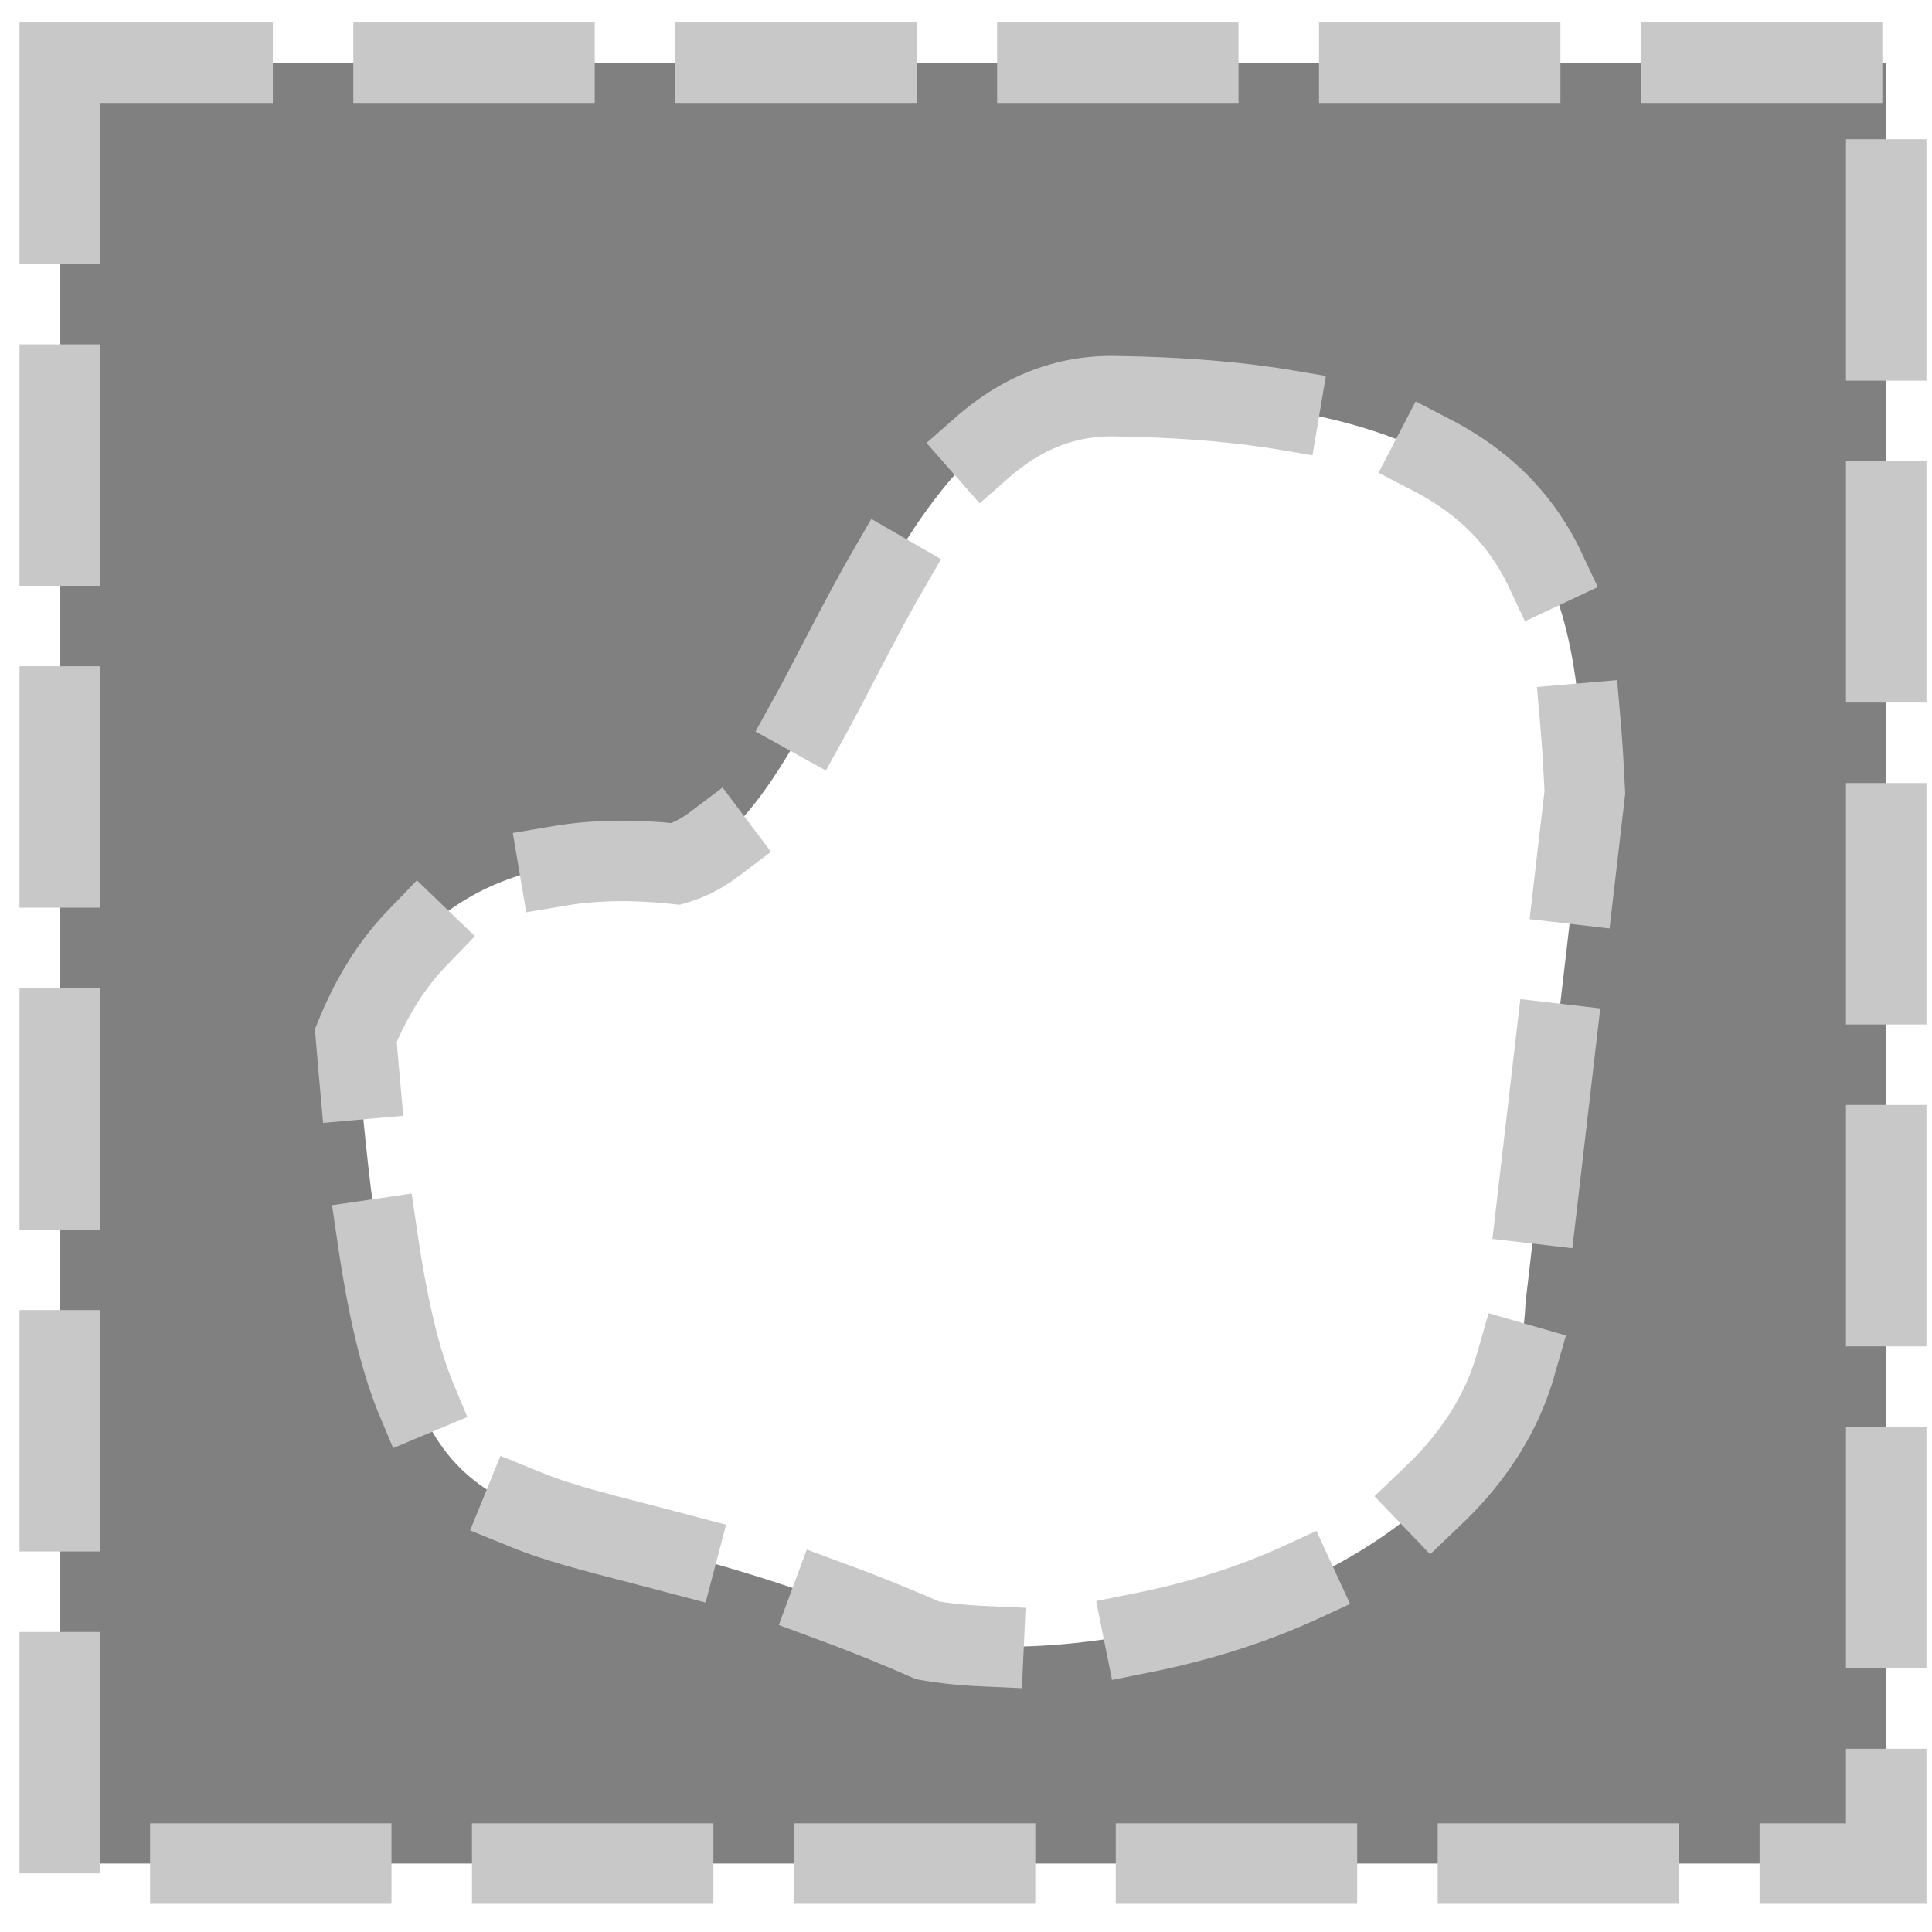
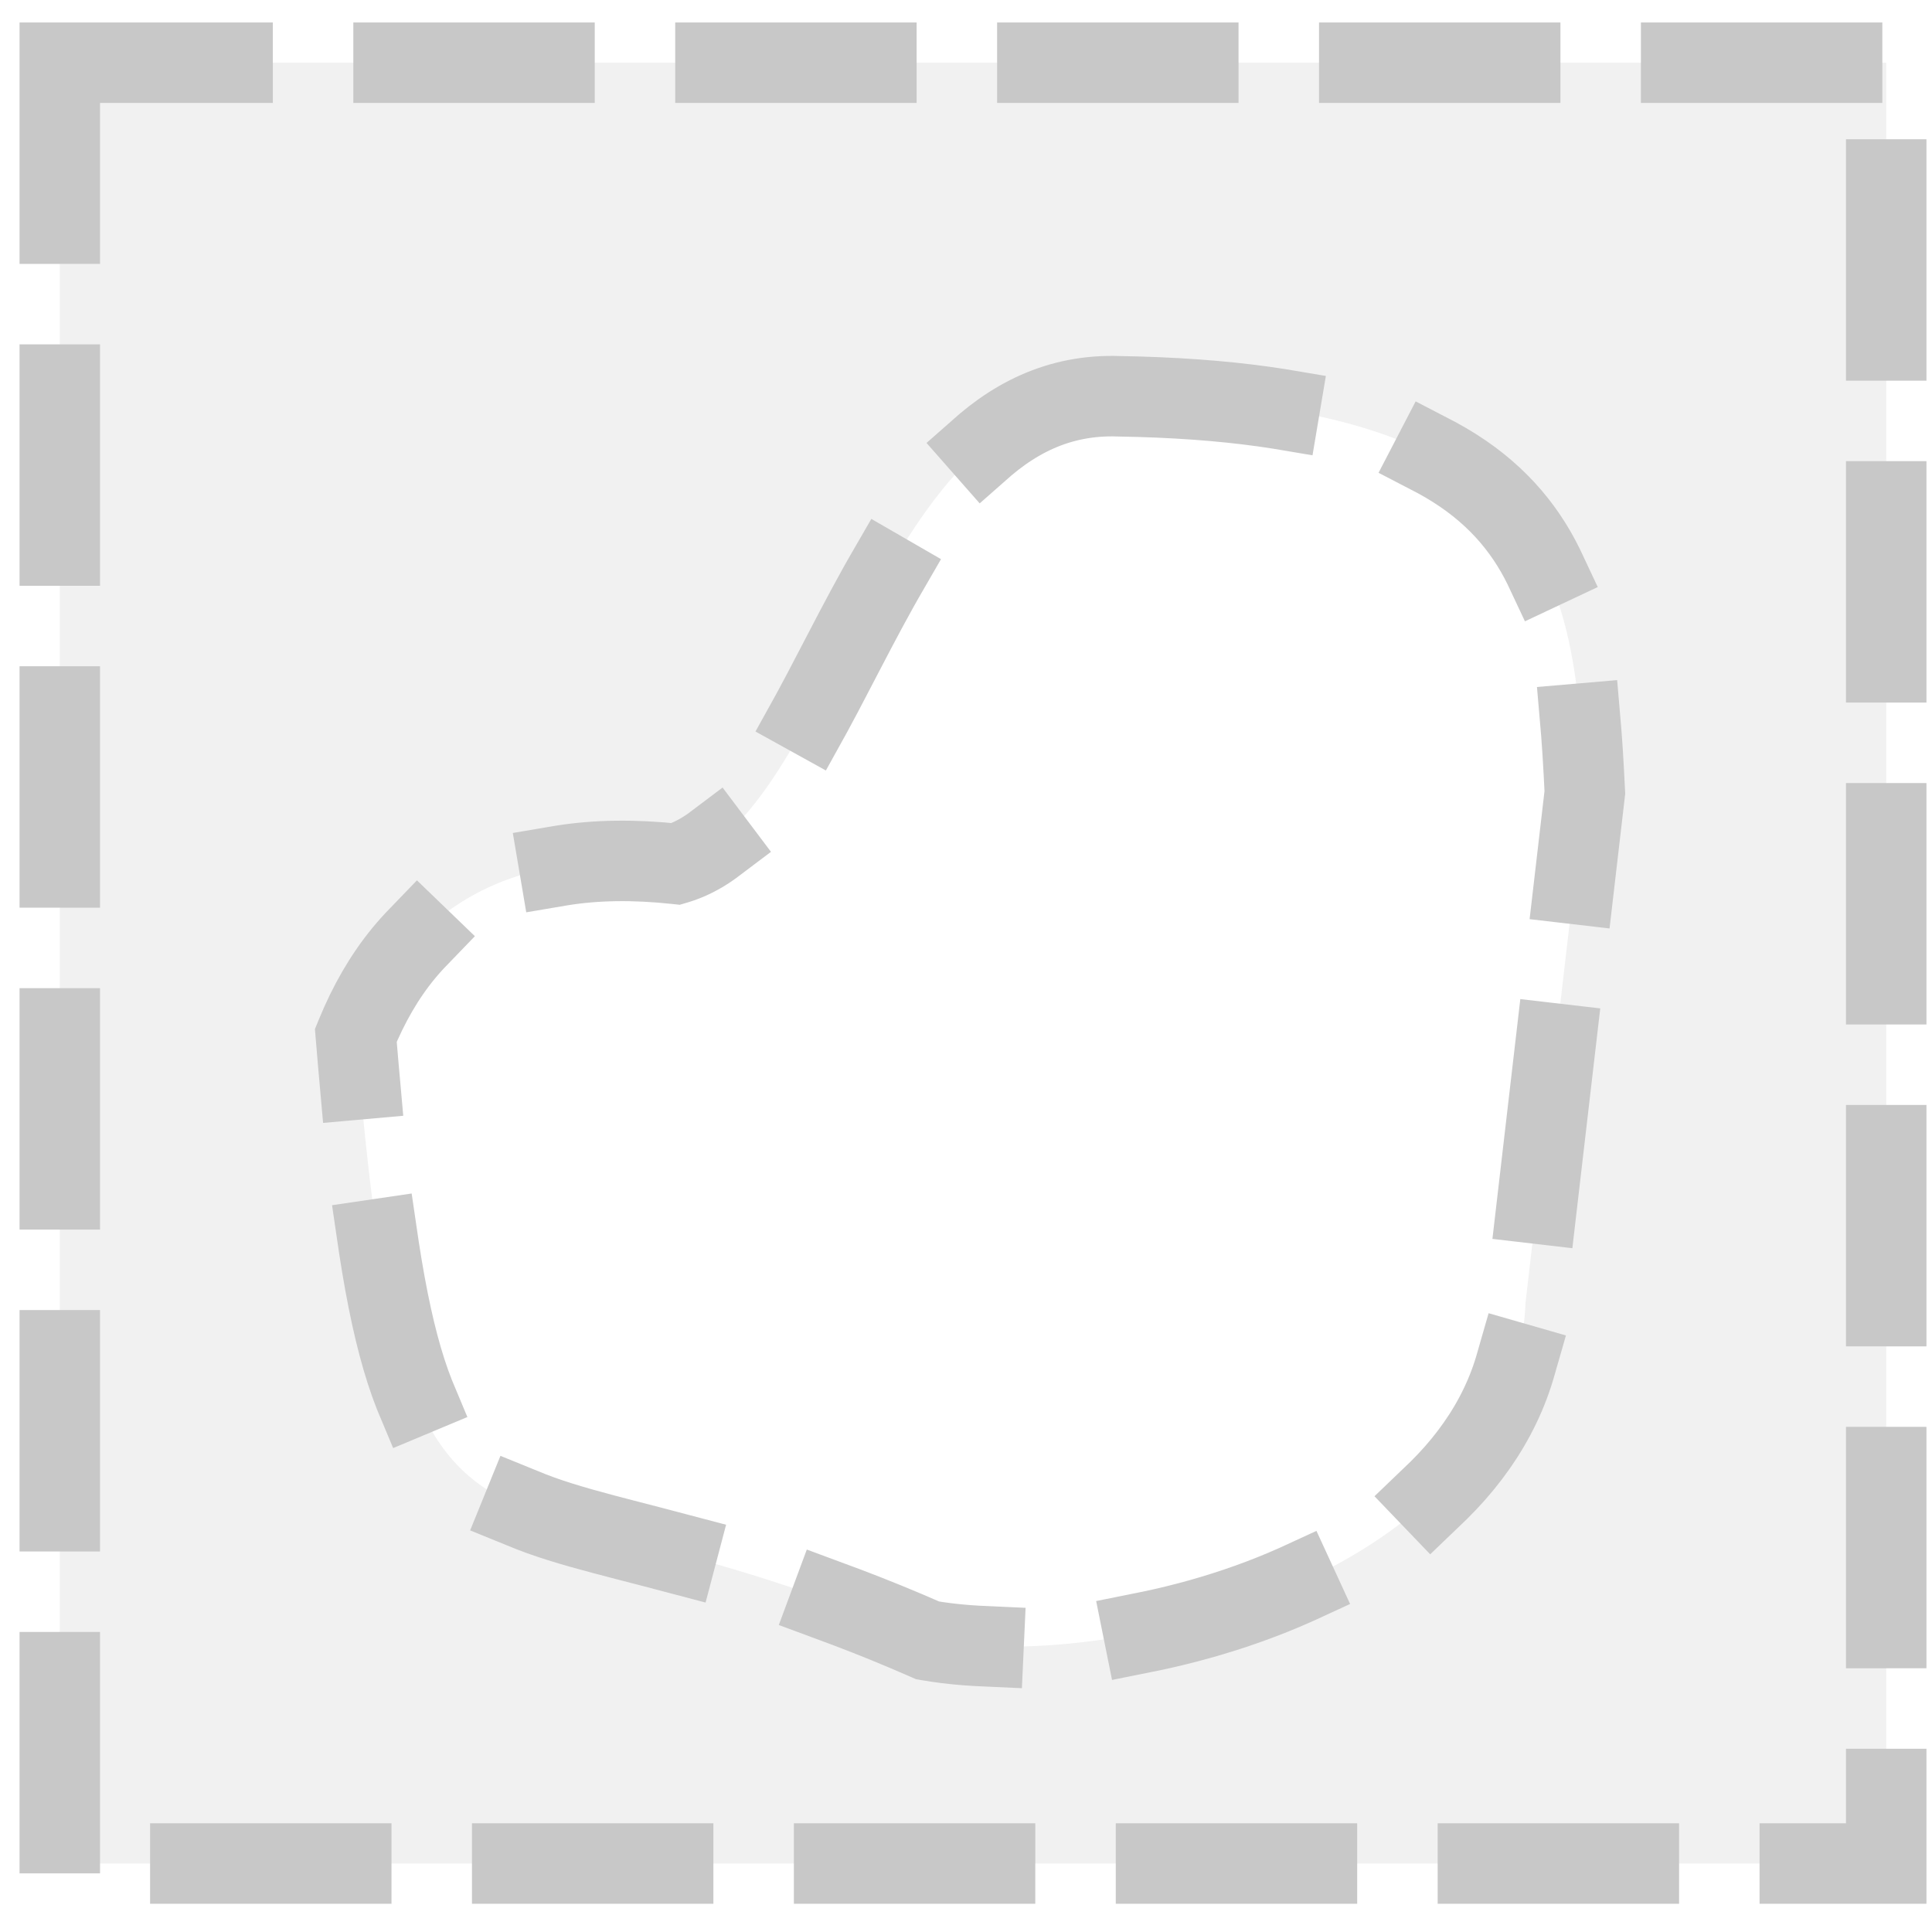
<svg xmlns="http://www.w3.org/2000/svg" width="48" height="48" viewBox="0 0 12.7 12.7" version="1.1" id="svg8">
  <defs id="defs2" />
  <g id="layer1">
-     <path id="rect842" style="fill:#808080;fill-opacity:1;stroke:#c8c8c8;stroke-width:0.529;stroke-linecap:square;stroke-linejoin:miter;stroke-miterlimit:4;stroke-dasharray:1.058, 1.058;stroke-dashoffset:0;stroke-opacity:1" d="M 0.393,0.412 V 12.25 H 12.399 V 0.412 Z M 7.357,2.605 c 2.852,0.047 2.993,1.19 3.061,2.604 l -0.39,3.354 C 9.959,10.319 7.384,11.009 6.098,10.783 3.107,9.468 2.668,10.814 2.339,6.806 2.675,5.982 3.336,5.56 4.444,5.679 5.496,5.369 5.76,2.545 7.357,2.605 Z" />
+     <path id="rect842" style="fill:#c8c8c8;fill-opacity:0.239;stroke:#c8c8c8;stroke-width:0.529;stroke-linecap:square;stroke-linejoin:miter;stroke-miterlimit:4;stroke-dasharray:1.058, 1.058;stroke-dashoffset:0;stroke-opacity:1" d="M 0.393,0.412 V 12.25 H 12.399 V 0.412 Z M 7.357,2.605 c 2.852,0.047 2.993,1.19 3.061,2.604 l -0.39,3.354 C 9.959,10.319 7.384,11.009 6.098,10.783 3.107,9.468 2.668,10.814 2.339,6.806 2.675,5.982 3.336,5.56 4.444,5.679 5.496,5.369 5.76,2.545 7.357,2.605 Z" />
  </g>
</svg>
